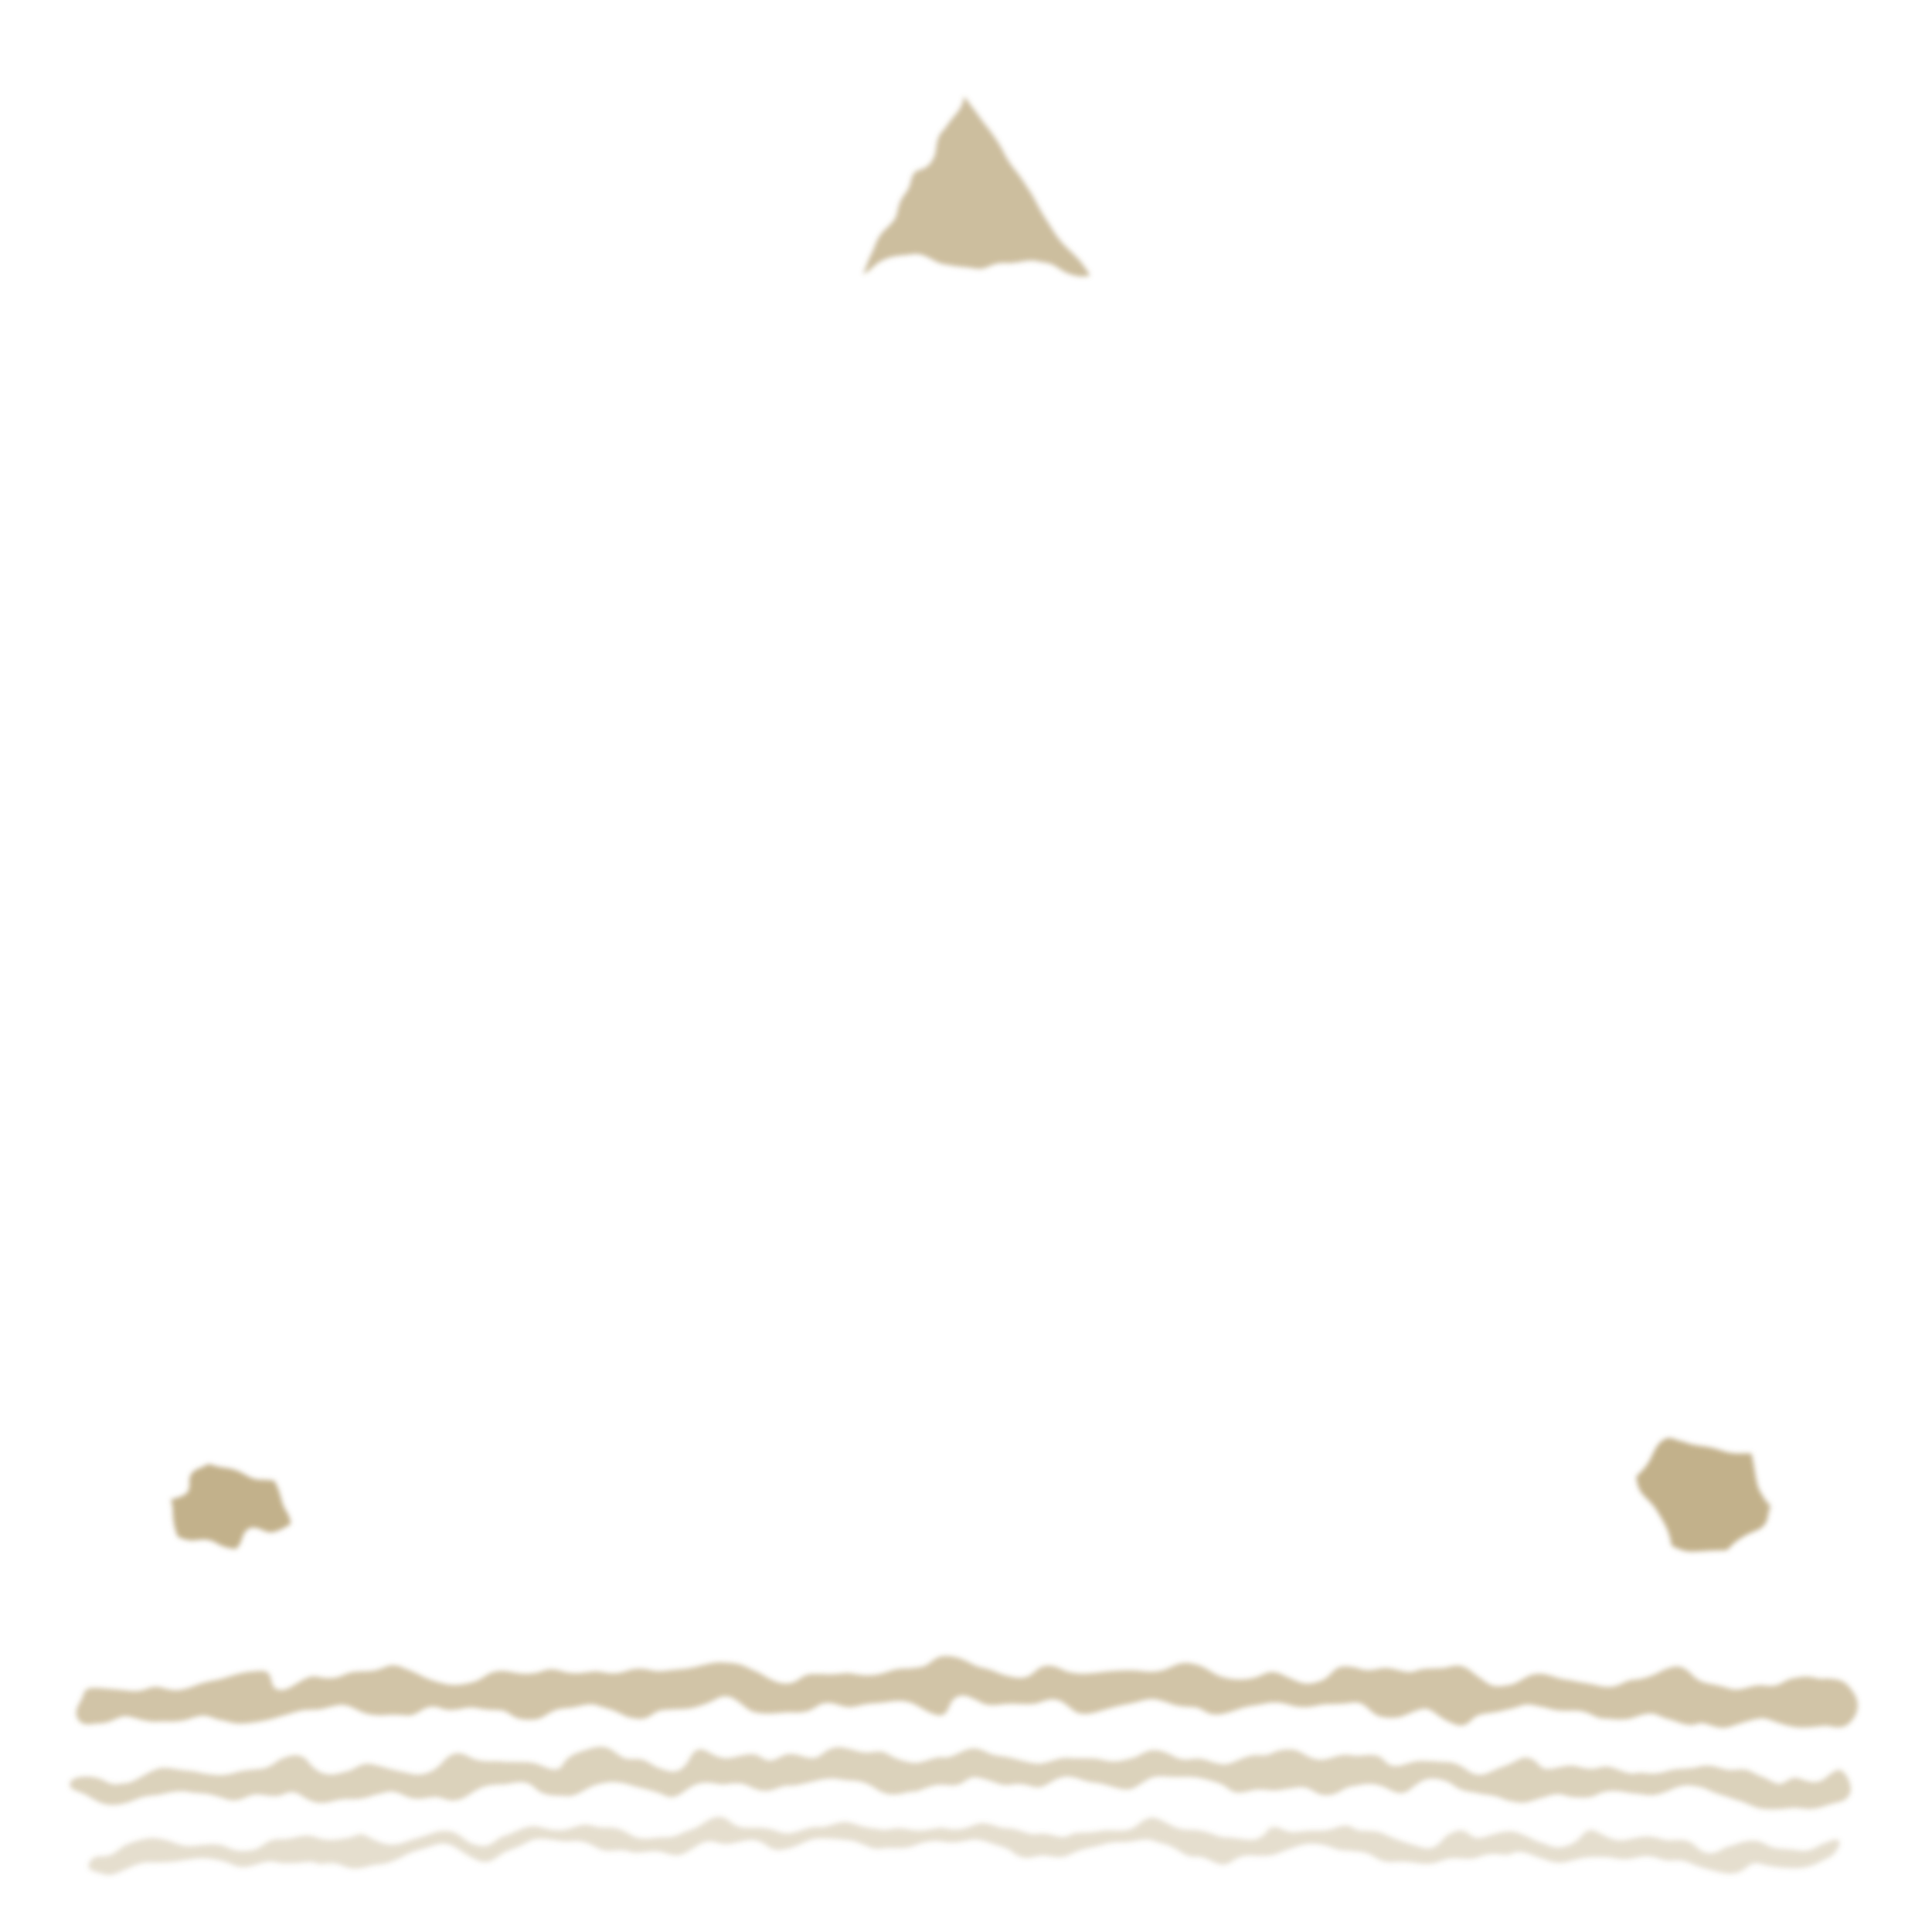
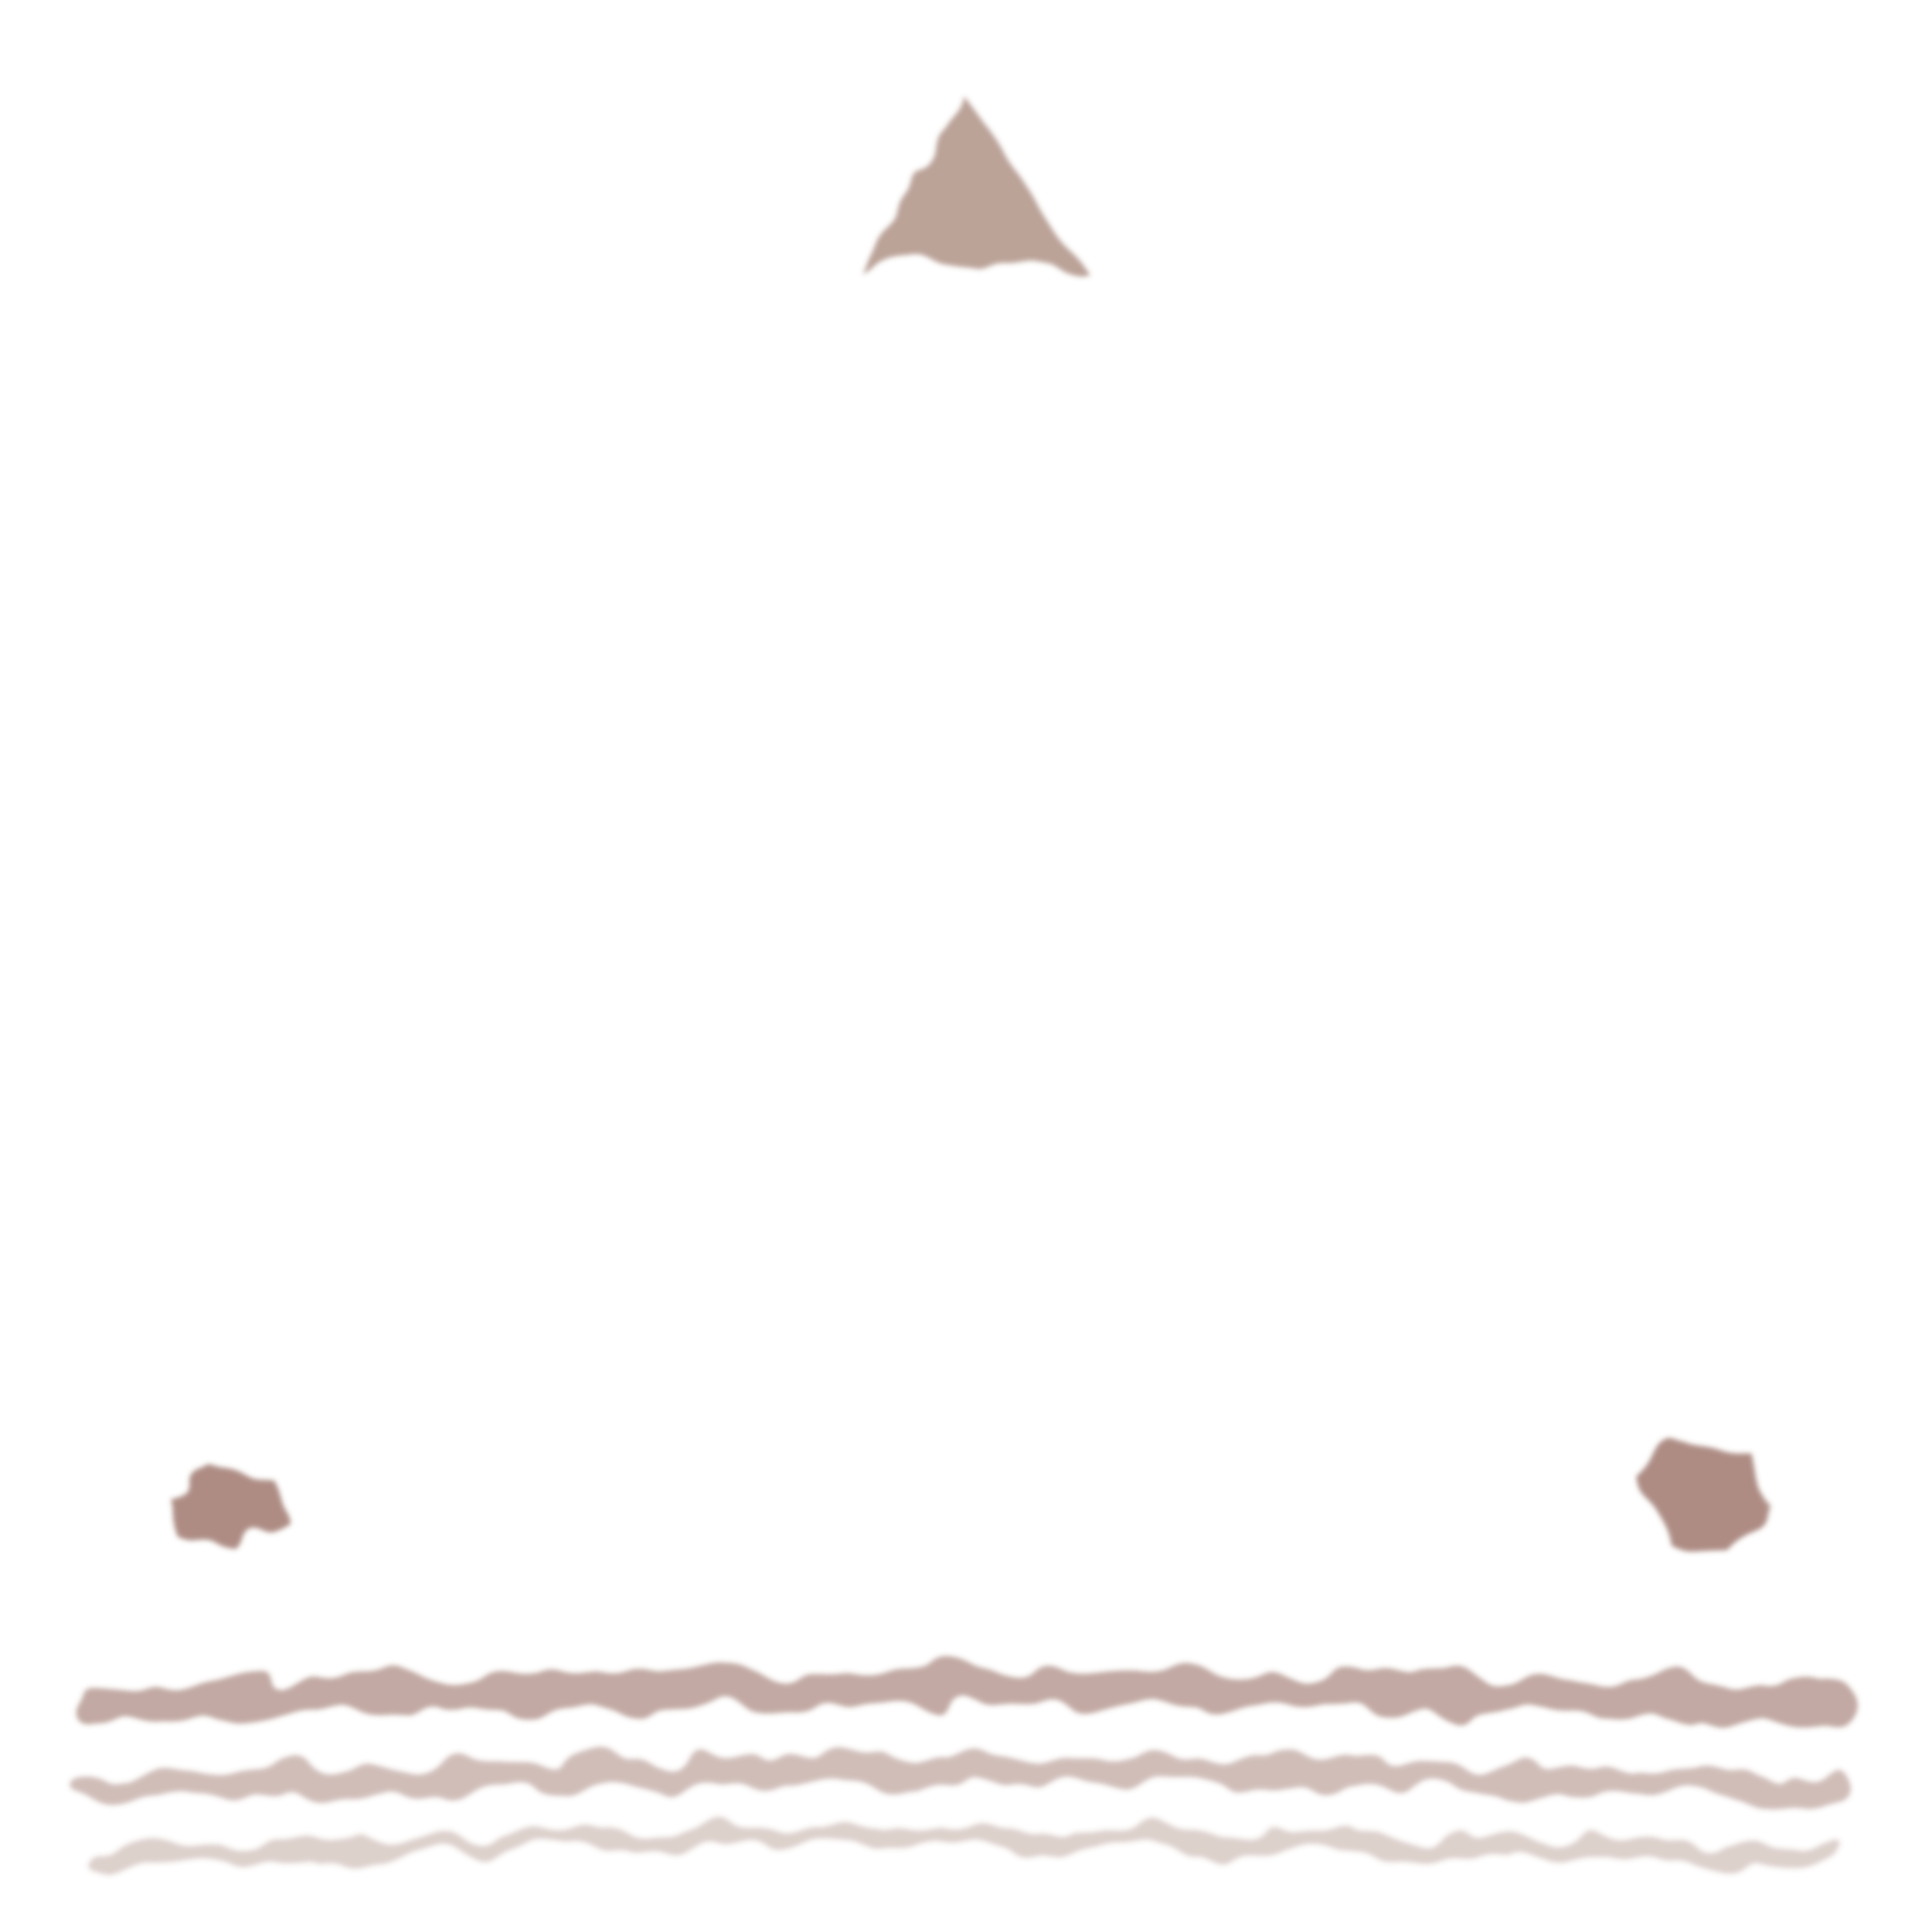
<svg xmlns="http://www.w3.org/2000/svg" width="512" height="512" viewBox="0 0 512 512">
  <defs>
    <filter id="rg" x="-8%" y="-8%" width="116%" height="116%">
      <feTurbulence type="fractalNoise" baseFrequency="0.042" numOctaves="3" seed="7" result="n" />
      <feDisplacementMap in="SourceGraphic" in2="n" scale="7" />
    </filter>
    <filter id="rs" x="-25%" y="-25%" width="150%" height="150%">
      <feTurbulence type="fractalNoise" baseFrequency="0.06" numOctaves="2" seed="13" result="n" />
      <feDisplacementMap in="SourceGraphic" in2="n" scale="12" />
      <feGaussianBlur stdDeviation="0.6" />
    </filter>
    <filter id="pa">
      <feTurbulence type="fractalNoise" baseFrequency="0.012 0.02" numOctaves="2" seed="11" />
      <feColorMatrix values="0 0 0 0 1 0 0 0 0 1 0 0 0 0 1 0.7 0.7 0.7 0 -0.15" />
    </filter>
    <mask id="sm">
      <rect width="512" height="512" fill="#c8c8c8" />
      <rect width="512" height="512" filter="url(#pa)" />
    </mask>
  </defs>
  <g filter="url(#rs)">
-     <path d="M24 452 Q 256 442 488 452" fill="none" stroke="#997C3C" stroke-width="10" opacity="0.45" stroke-linecap="round" />
-     <path d="M24 474 Q 256 464 488 474" fill="none" stroke="#997C3C" stroke-width="7" opacity="0.35" stroke-linecap="round" />
-     <path d="M24 492 Q 256 482 488 492" fill="none" stroke="#997C3C" stroke-width="5" opacity="0.25" stroke-linecap="round" />
-     <path d="M75.7 402.5 L64.3 412.3 L49.3 409.5 L44.5 396.7 L55.1 387.8 L71.3 391 Z" fill="#997C3C" opacity=".6" />
-     <path d="M469.6 398.9 L456.8 409.9 L440 406.7 L434.6 392.3 L446.5 382.3 L464.8 385.8 Z" fill="#997C3C" opacity=".6" />
-     <path d="M256 26 L286 70 L226 70 Z" fill="#997C3C" opacity=".5" />
+     <path d="M24 452 Q 256 442 488 452" fill="none" stroke="#784330" stroke-width="10" opacity="0.45" stroke-linecap="round" />
+     <path d="M24 474 Q 256 464 488 474" fill="none" stroke="#784330" stroke-width="7" opacity="0.35" stroke-linecap="round" />
+     <path d="M24 492 Q 256 482 488 492" fill="none" stroke="#784330" stroke-width="5" opacity="0.25" stroke-linecap="round" />
+     <path d="M75.7 402.5 L64.3 412.3 L49.3 409.5 L44.5 396.7 L55.1 387.8 L71.3 391 Z" fill="#784330" opacity=".6" />
+     <path d="M469.6 398.9 L456.8 409.9 L440 406.7 L434.6 392.3 L446.5 382.3 L464.8 385.8 Z" fill="#784330" opacity=".6" />
+     <path d="M256 26 L286 70 L226 70 Z" fill="#784330" opacity=".5" />
  </g>
</svg>
